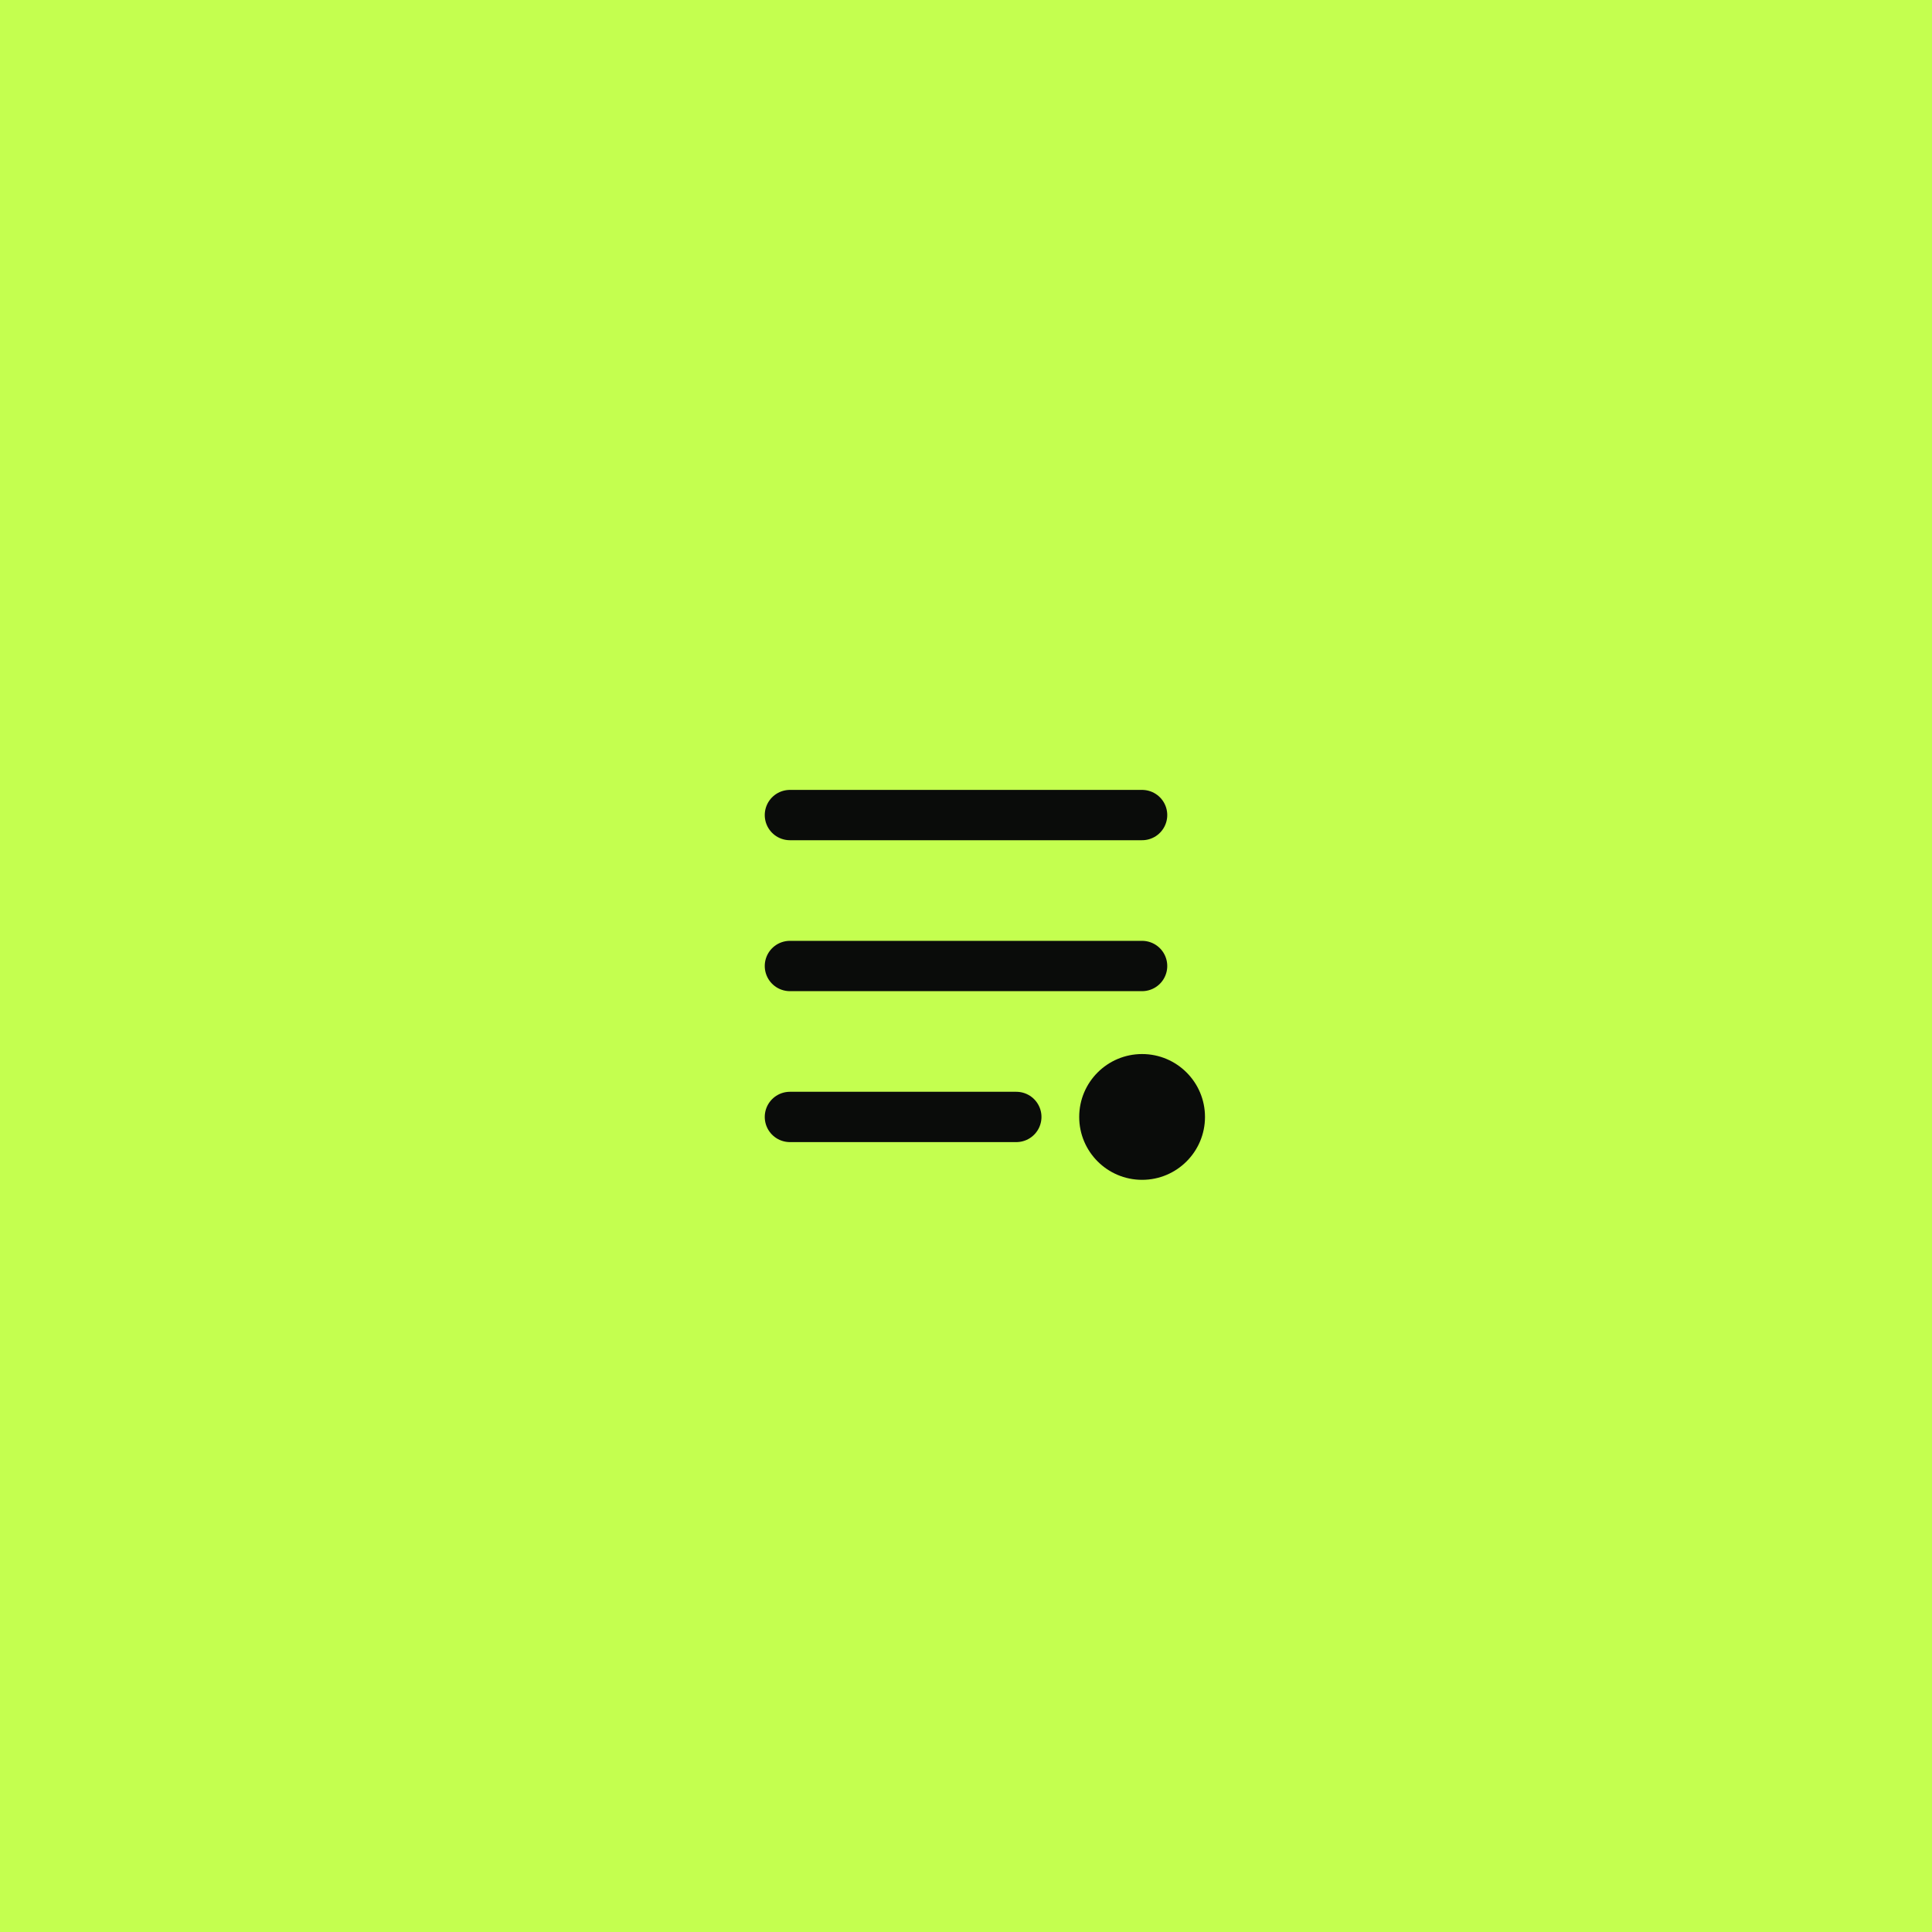
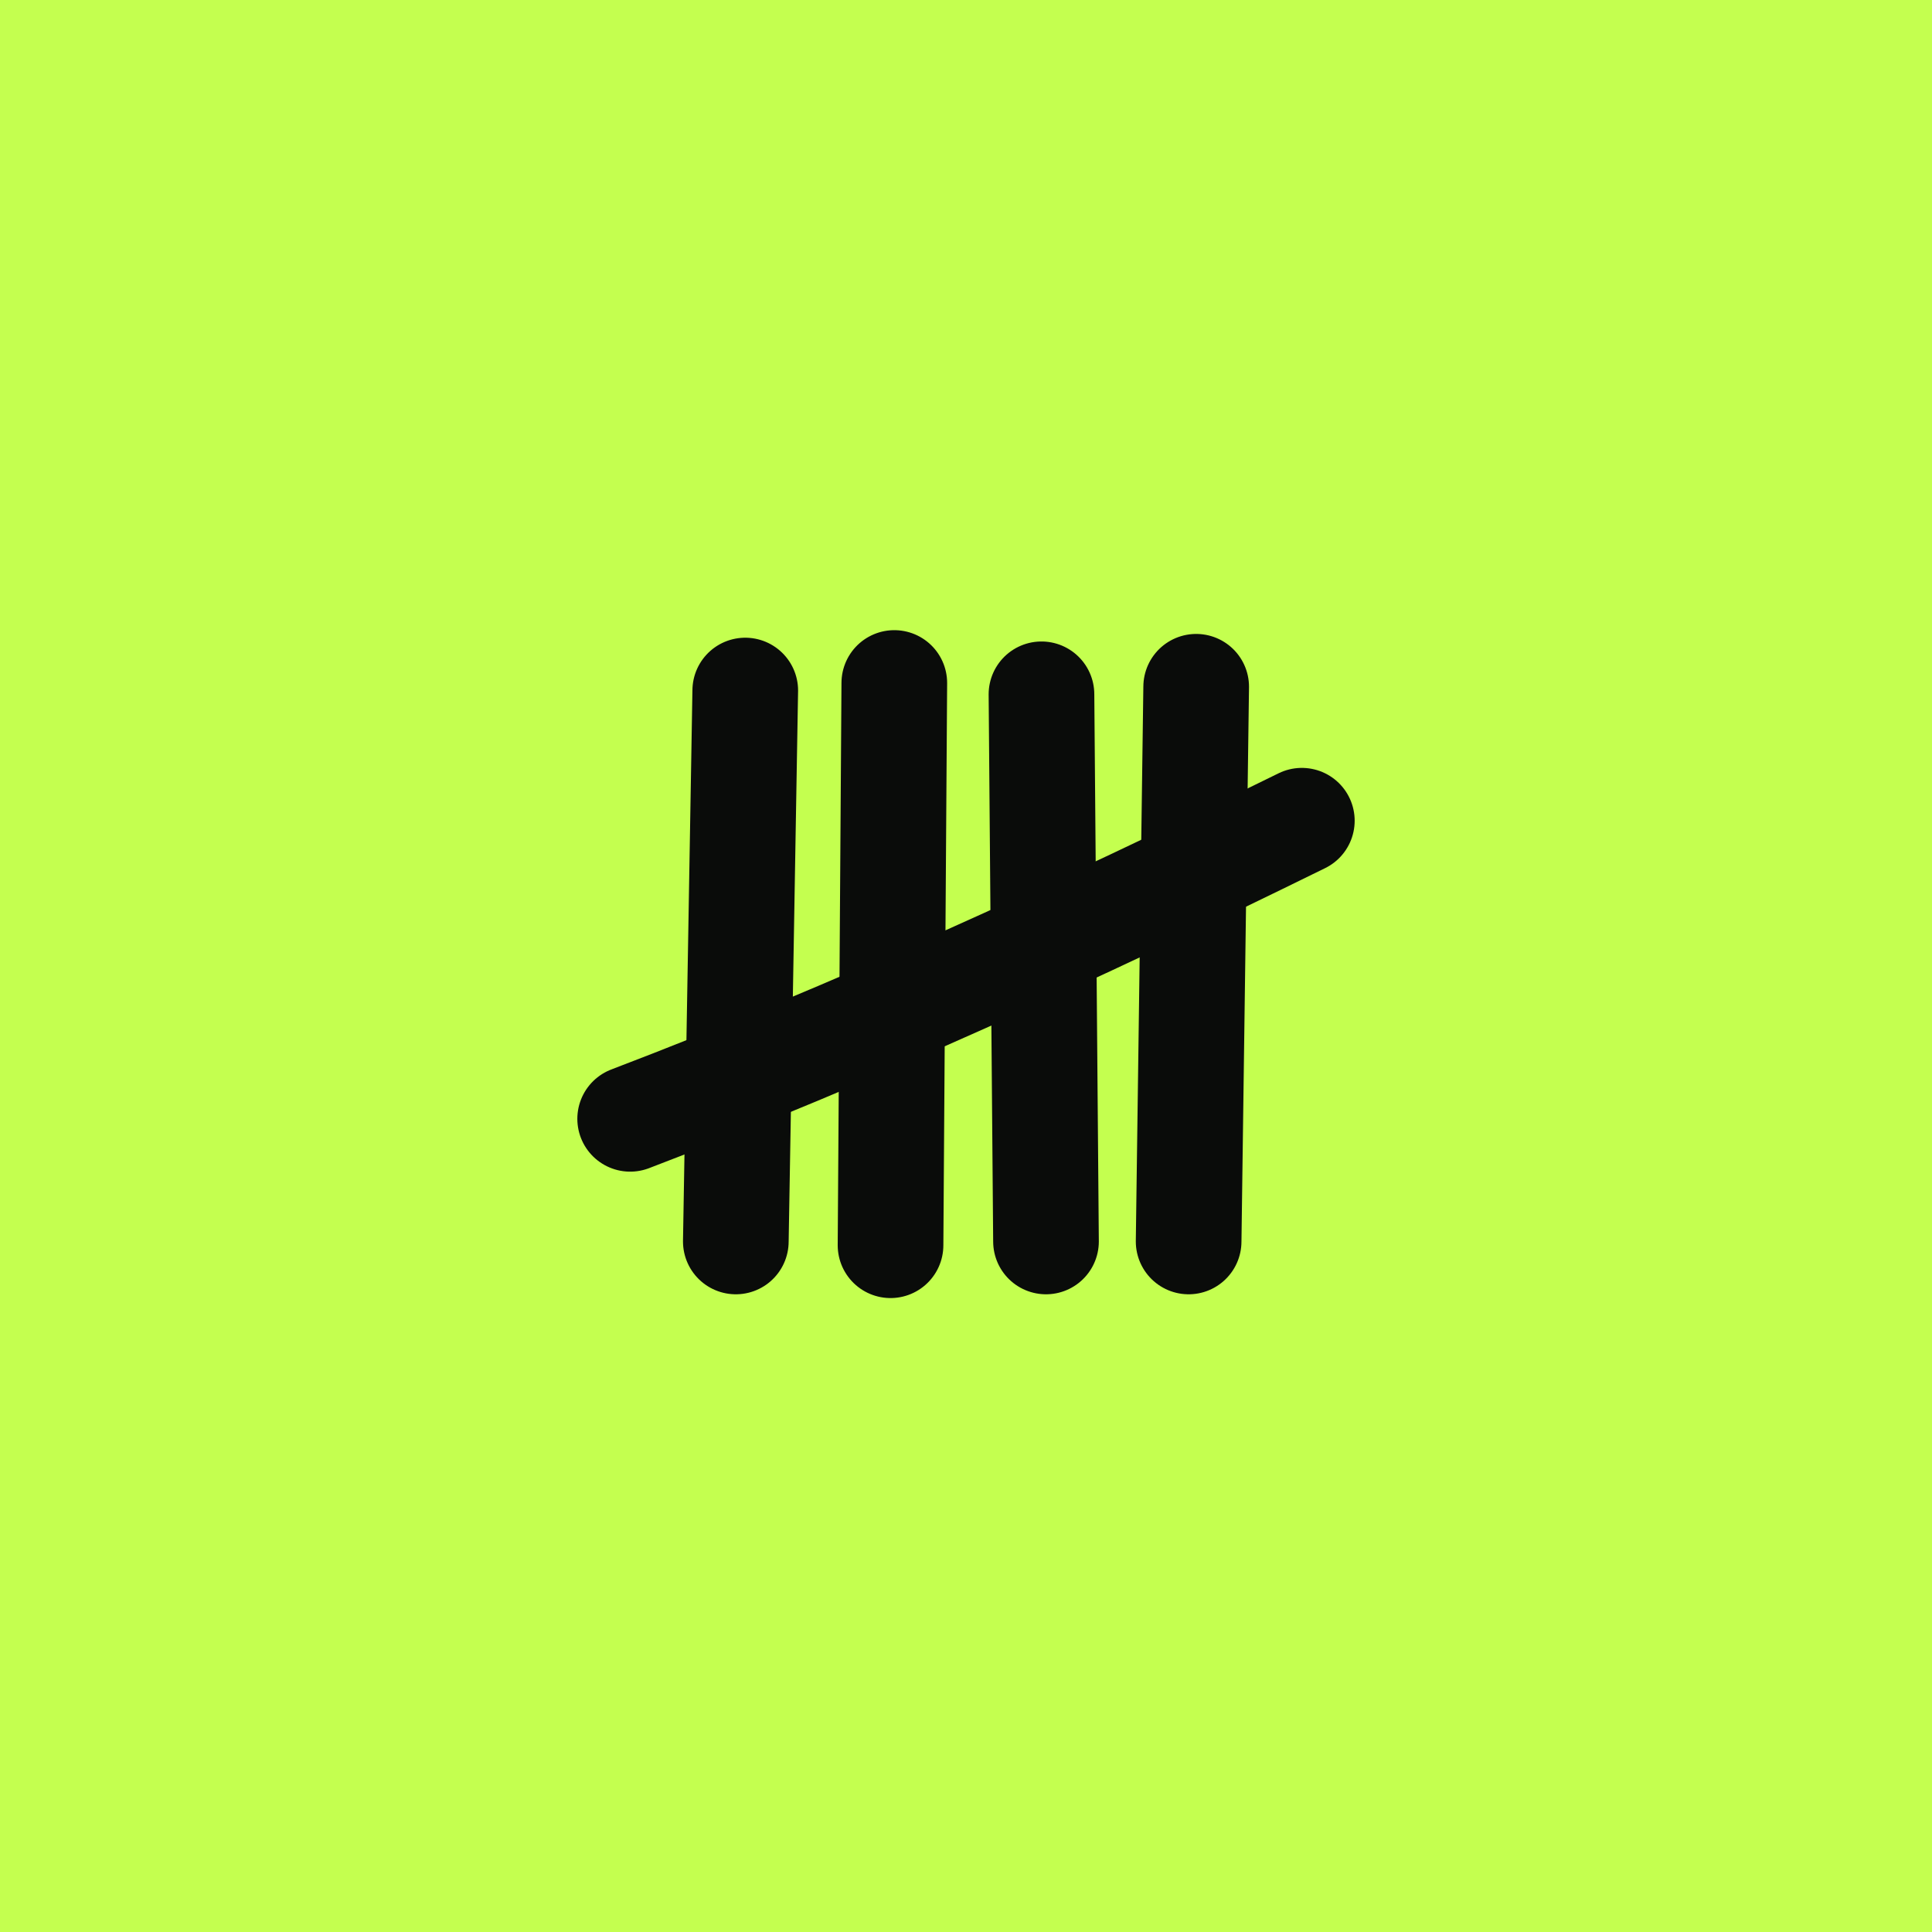
<svg xmlns="http://www.w3.org/2000/svg" viewBox="0 0 512 512">
  <rect width="512" height="512" fill="#c4ff4f" />
-   <g transform="translate(176 176) scale(6.6667)" fill="none" stroke="#0a0c0a" stroke-width="2" stroke-linecap="round" stroke-linejoin="round">
-     <path d="M5 6h14M5 12h14M5 18h9" />
-     <circle cx="19" cy="18" r="2.5" fill="#0a0c0a" stroke="none" />
+   <g transform="translate(136 136) scale(10)" fill="none" stroke="#0a0c0a" stroke-width="2.8" stroke-linecap="round">
+     <path d="M6.15 4.7 5.9 19.3M10.1 4.5 10 19.4M14 4.8l.12 14.5M18.1 4.6l-.2 14.7" />
+     <path d="M3.1 16.05C9 13.8 14.9 11.1 20.9 8.15" />
  </g>
</svg>
